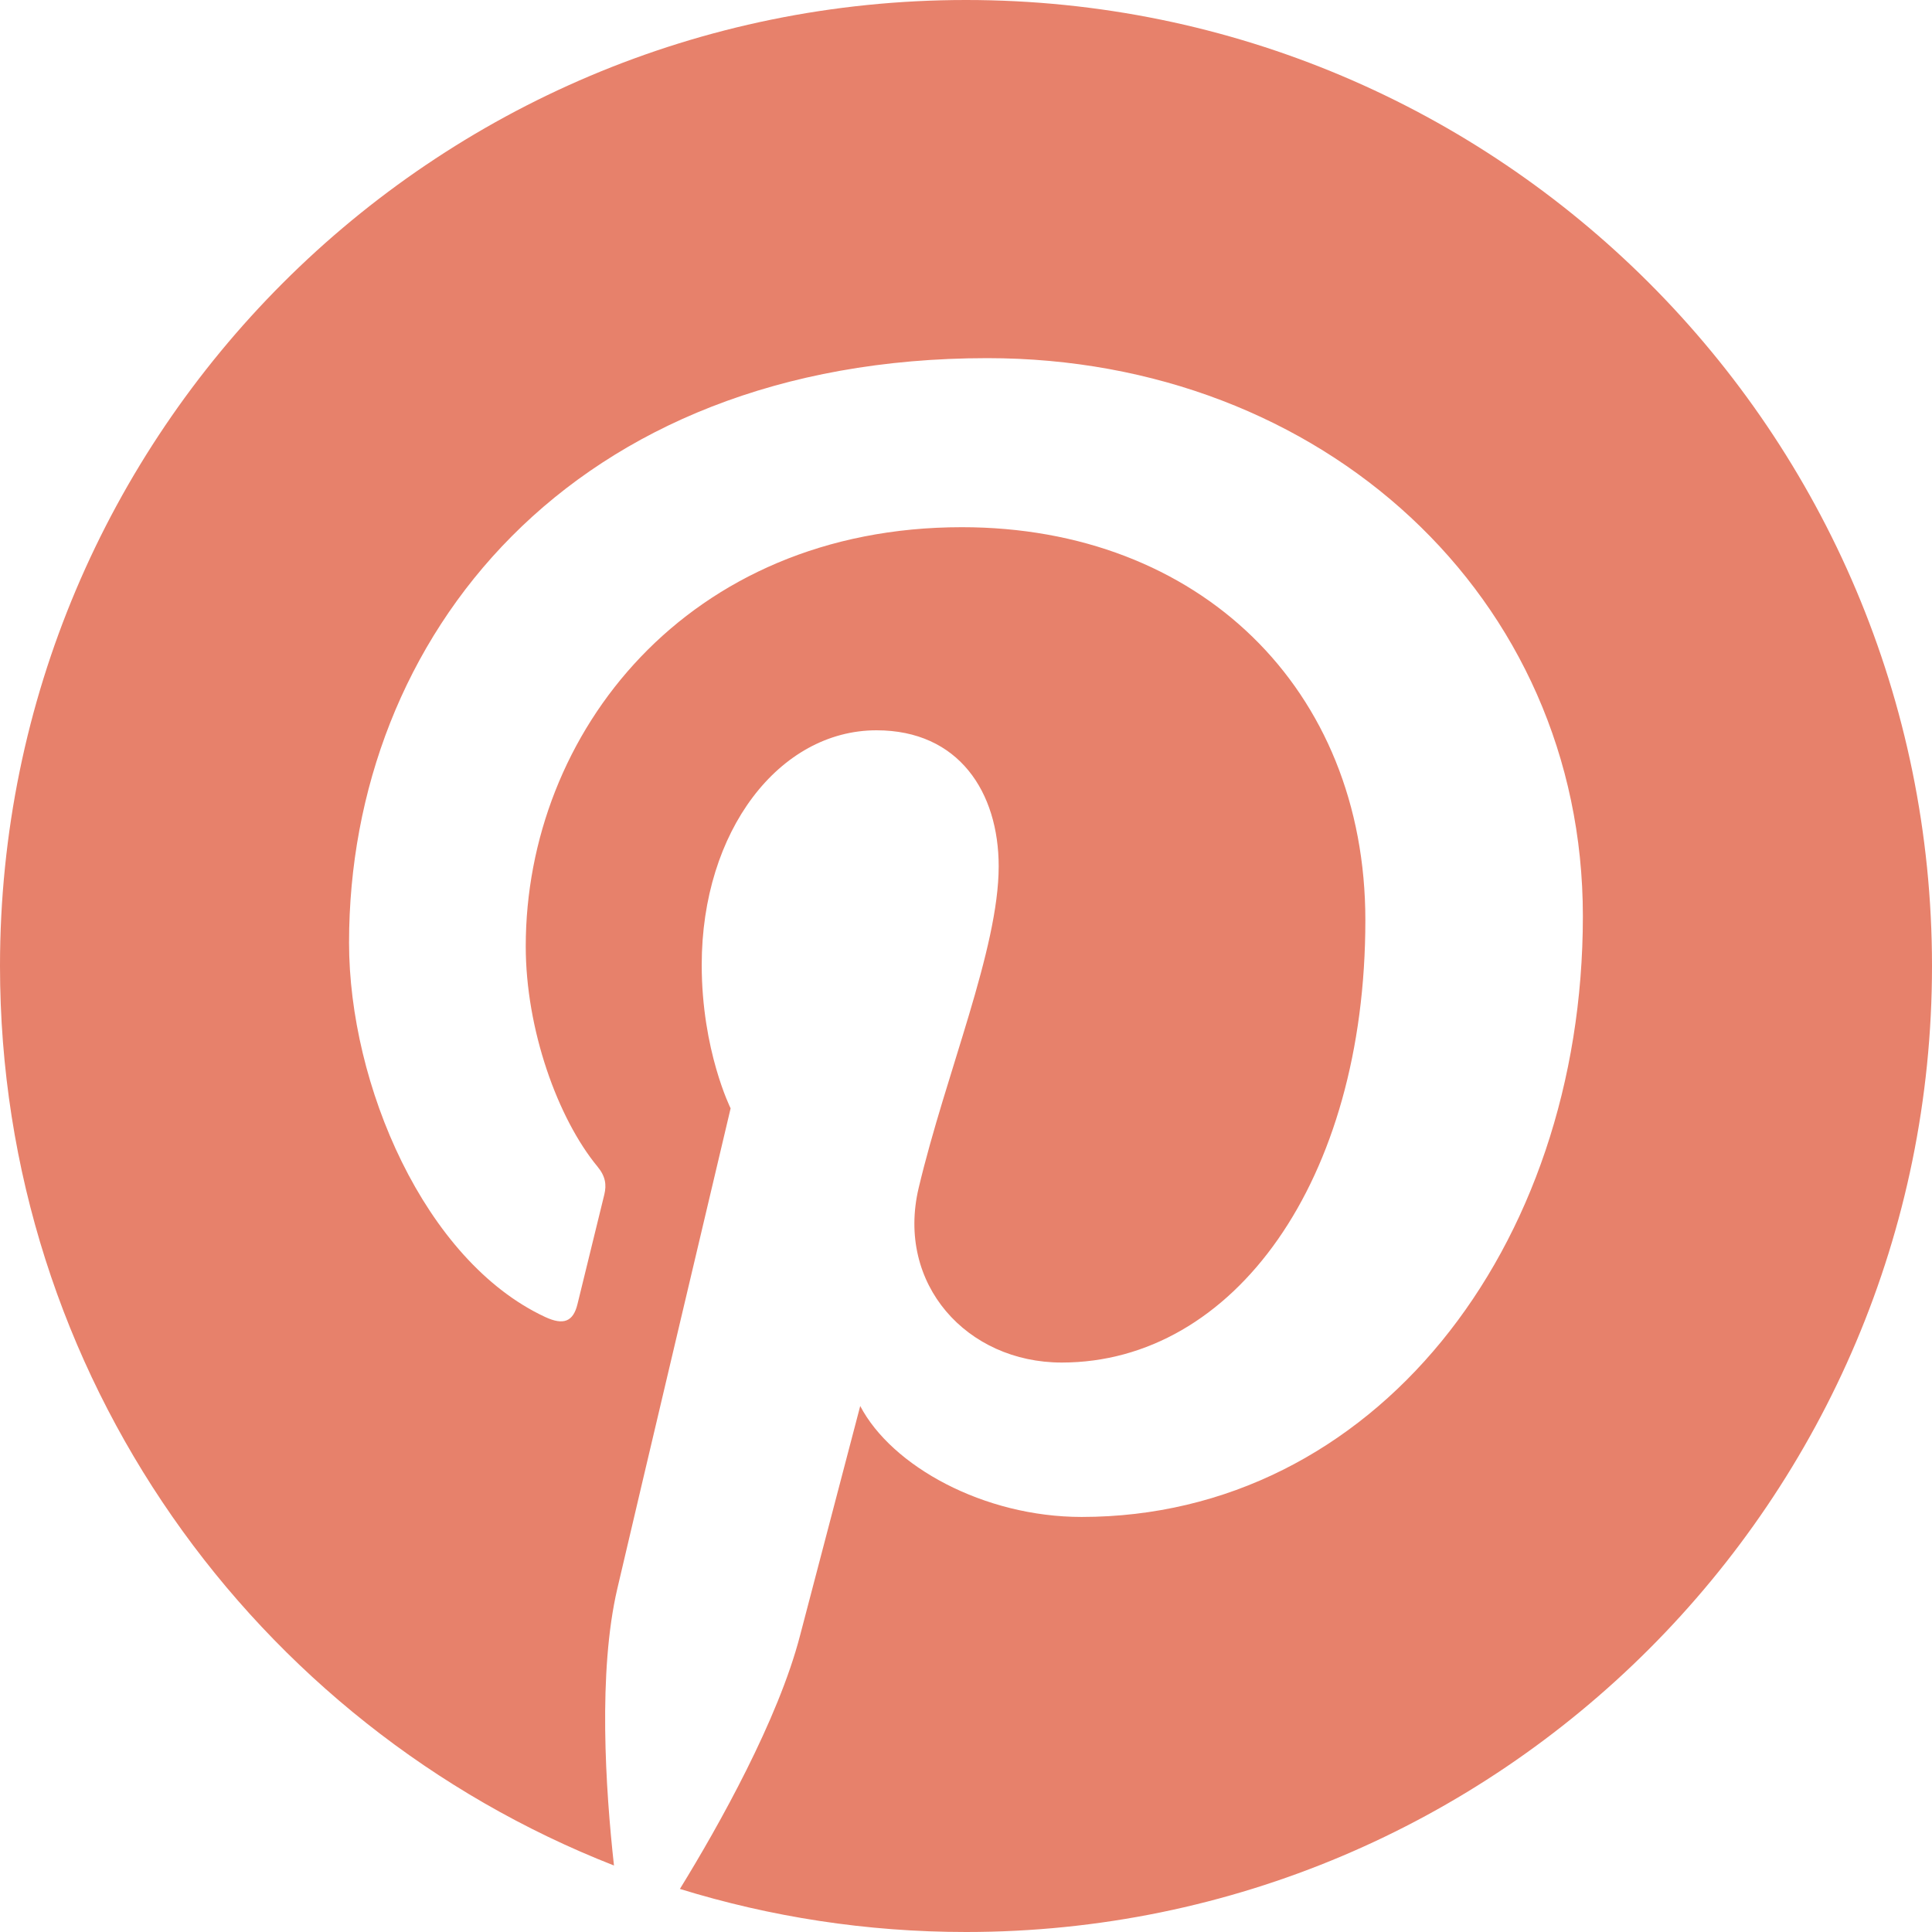
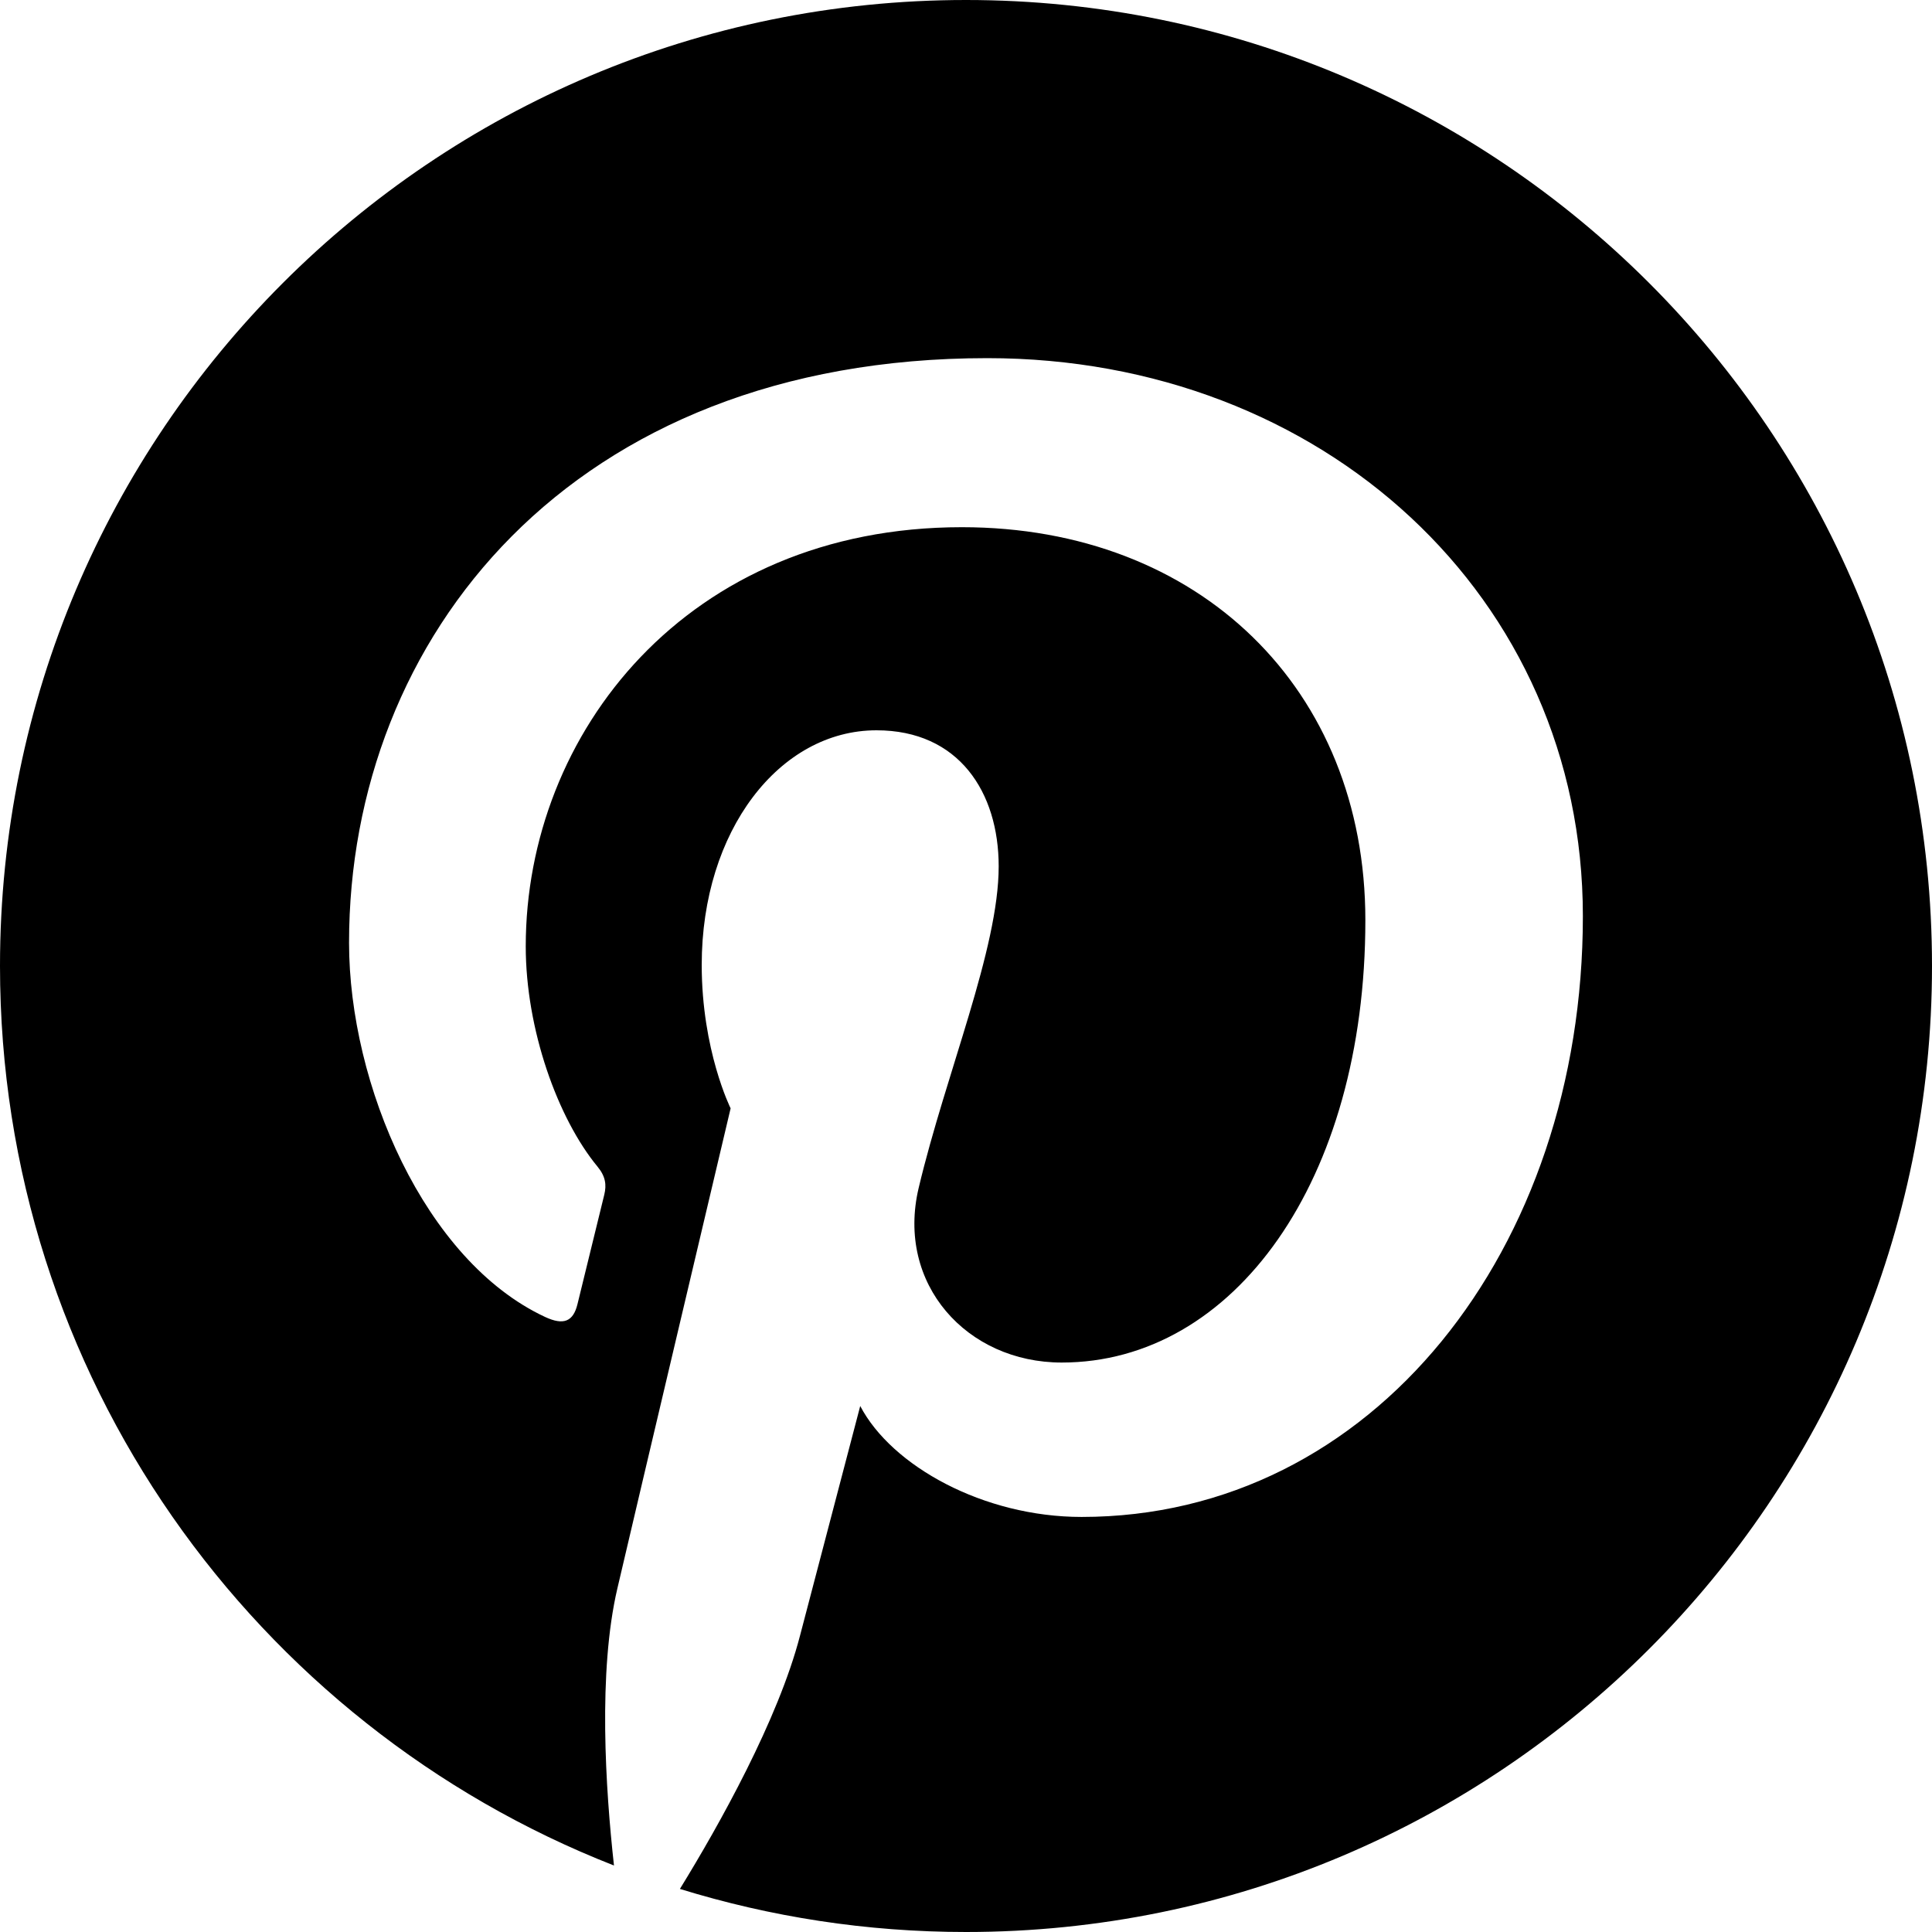
<svg xmlns="http://www.w3.org/2000/svg" width="24" height="24" viewBox="0 0 24 24" fill="none">
-   <path d="M12 0C5.373 0 0 5.372 0 12C0 17.084 3.163 21.426 7.627 23.174C7.522 22.225 7.427 20.769 7.669 19.733C7.887 18.796 9.076 13.768 9.076 13.768C9.076 13.768 8.717 13.049 8.717 11.986C8.717 10.318 9.684 9.072 10.888 9.072C11.911 9.072 12.406 9.841 12.406 10.762C12.406 11.791 11.751 13.33 11.412 14.757C11.129 15.951 12.011 16.926 13.189 16.926C15.322 16.926 16.961 14.677 16.961 11.431C16.961 8.558 14.897 6.549 11.949 6.549C8.535 6.549 6.531 9.11 6.531 11.756C6.531 12.787 6.928 13.894 7.424 14.494C7.522 14.613 7.536 14.718 7.507 14.839L7.174 16.199C7.121 16.419 7 16.466 6.772 16.36C5.273 15.662 4.336 13.471 4.336 11.711C4.336 7.926 7.086 4.449 12.265 4.449C16.428 4.449 19.663 7.416 19.663 11.38C19.663 15.516 17.056 18.844 13.436 18.844C12.22 18.844 11.077 18.213 10.686 17.466L9.938 20.319C9.667 21.362 8.936 22.669 8.446 23.465C9.57 23.812 10.763 24 12 24C18.627 24 24 18.627 24 12C24 5.372 18.627 0 12 0Z" fill="#E7816B" />
+   <path d="M12 0C5.373 0 0 5.372 0 12C0 17.084 3.163 21.426 7.627 23.174C7.522 22.225 7.427 20.769 7.669 19.733C7.887 18.796 9.076 13.768 9.076 13.768C9.076 13.768 8.717 13.049 8.717 11.986C8.717 10.318 9.684 9.072 10.888 9.072C11.911 9.072 12.406 9.841 12.406 10.762C12.406 11.791 11.751 13.33 11.412 14.757C11.129 15.951 12.011 16.926 13.189 16.926C15.322 16.926 16.961 14.677 16.961 11.431C16.961 8.558 14.897 6.549 11.949 6.549C8.535 6.549 6.531 9.11 6.531 11.756C6.531 12.787 6.928 13.894 7.424 14.494C7.522 14.613 7.536 14.718 7.507 14.839L7.174 16.199C7.121 16.419 7 16.466 6.772 16.36C5.273 15.662 4.336 13.471 4.336 11.711C4.336 7.926 7.086 4.449 12.265 4.449C16.428 4.449 19.663 7.416 19.663 11.38C19.663 15.516 17.056 18.844 13.436 18.844C12.22 18.844 11.077 18.213 10.686 17.466L9.938 20.319C9.667 21.362 8.936 22.669 8.446 23.465C9.57 23.812 10.763 24 12 24C18.627 24 24 18.627 24 12C24 5.372 18.627 0 12 0Z" fill="currentColor" />
</svg>
